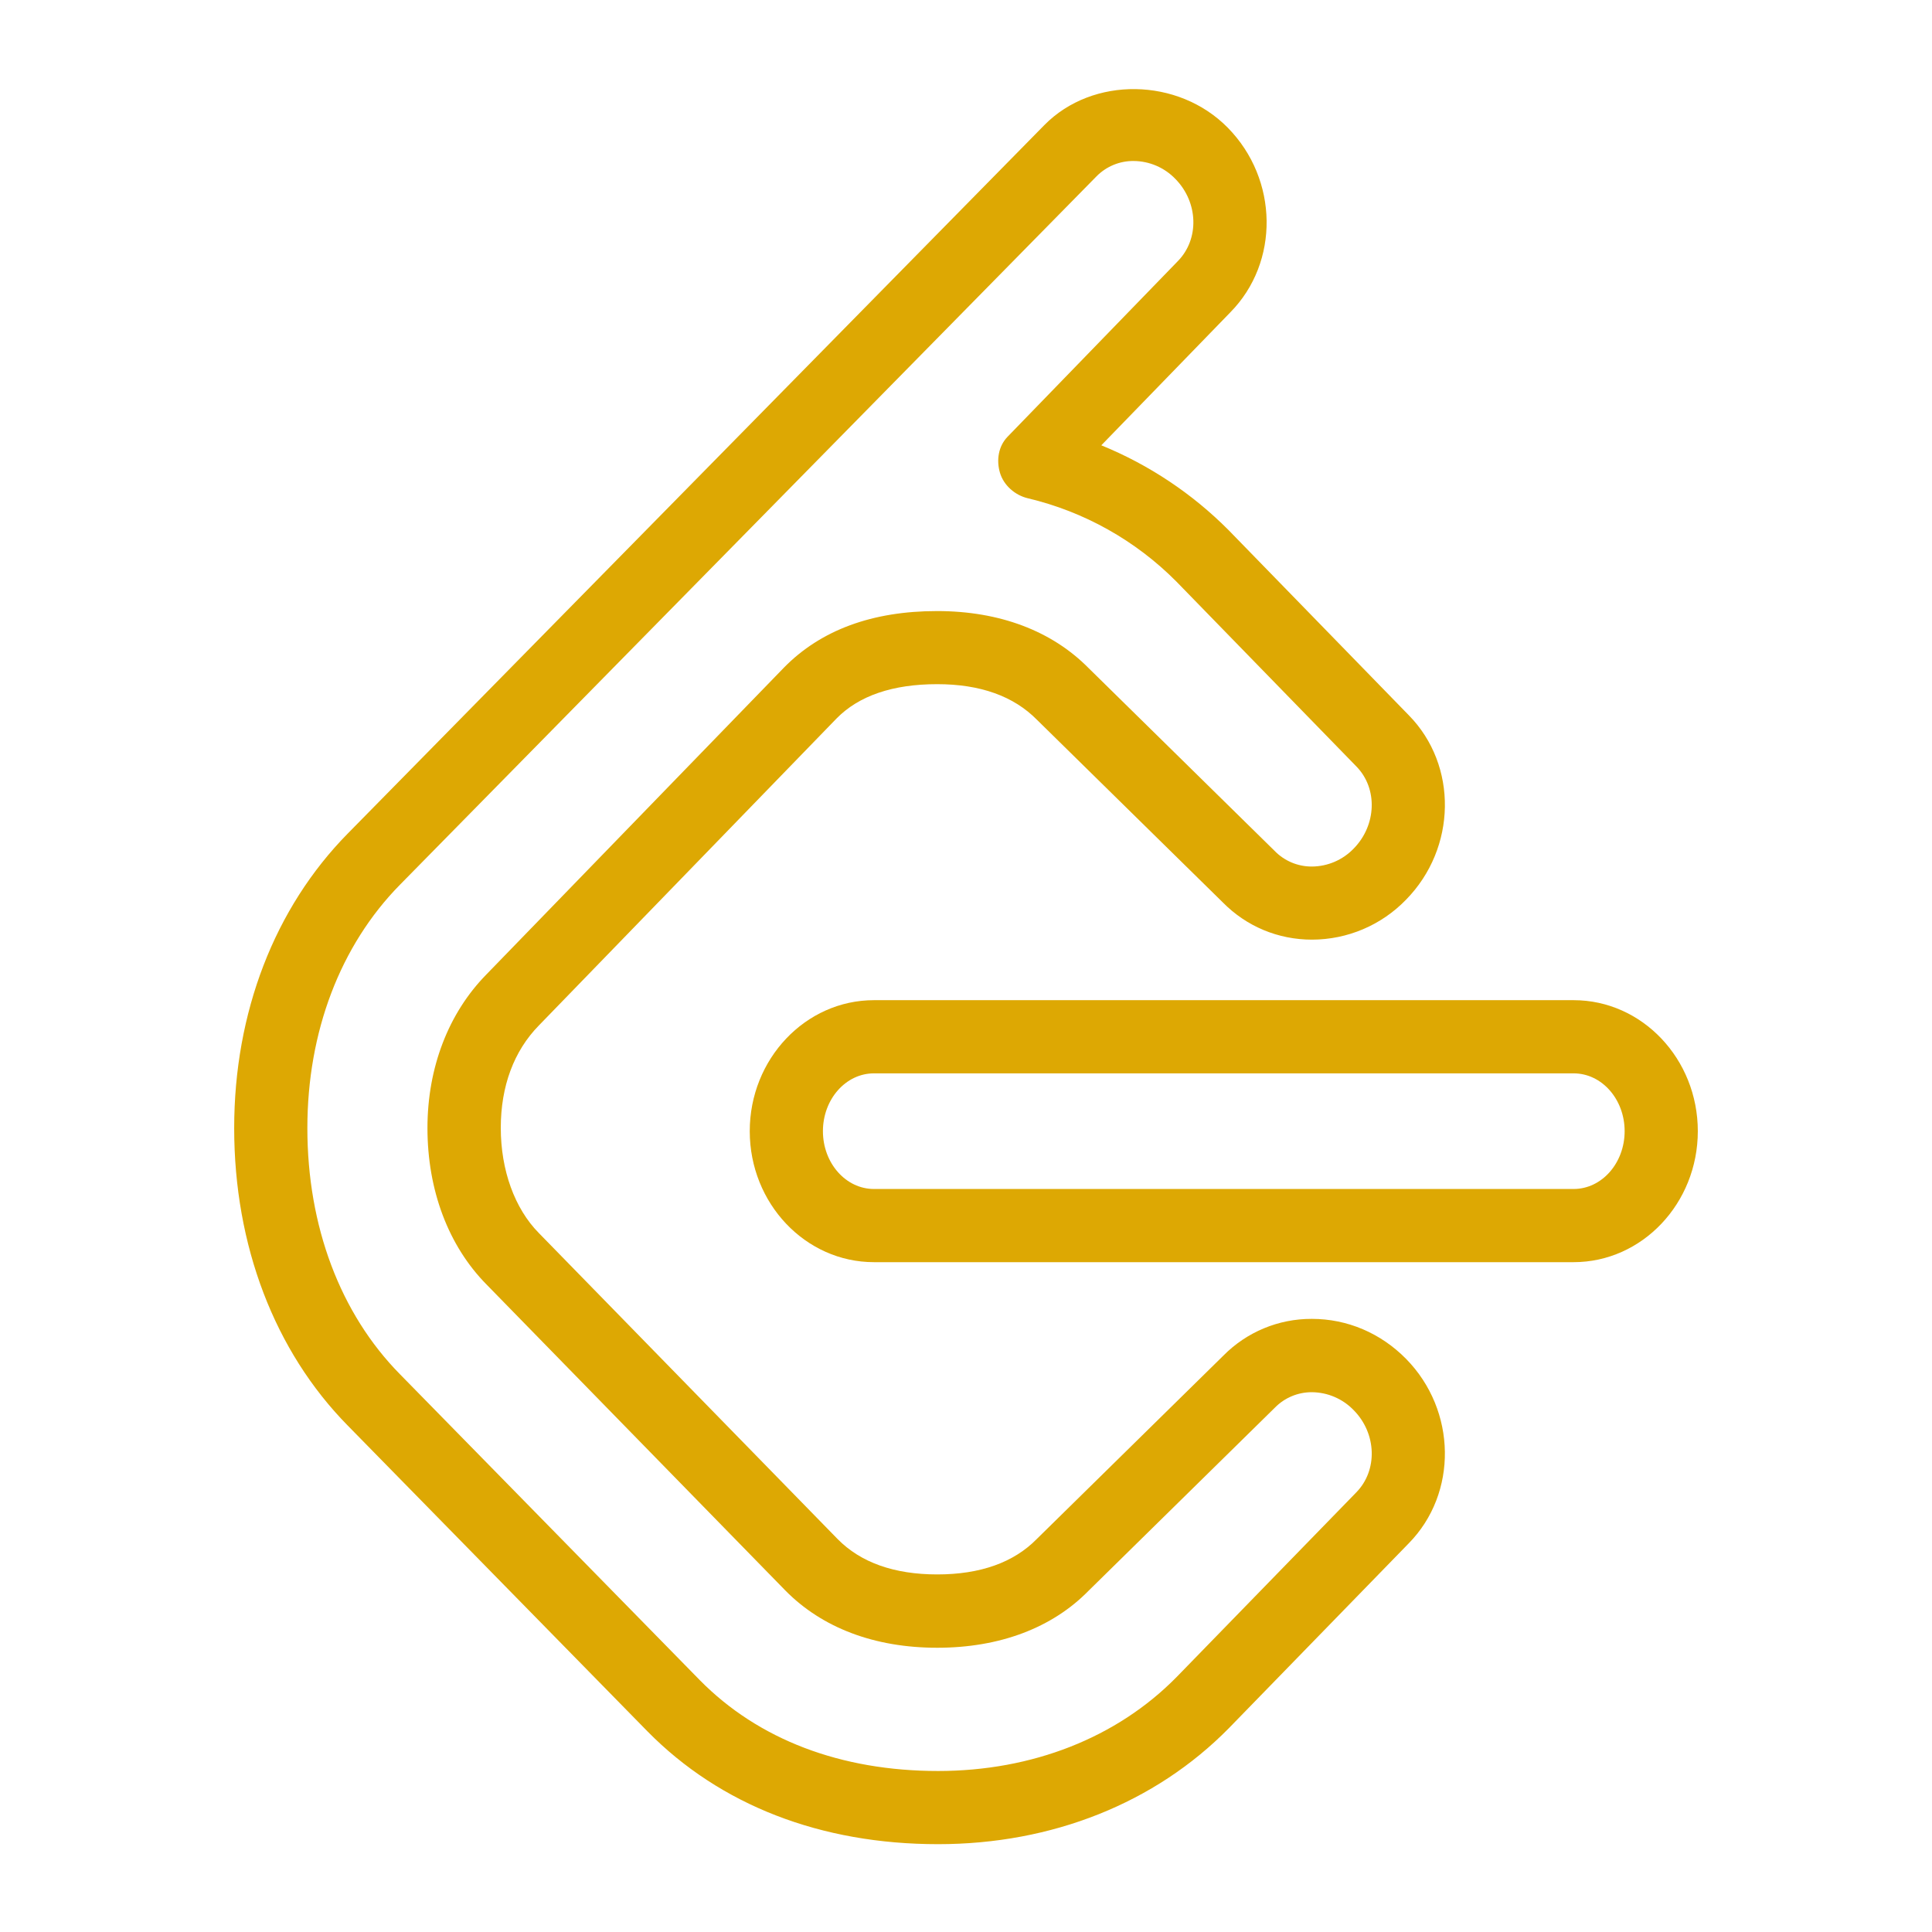
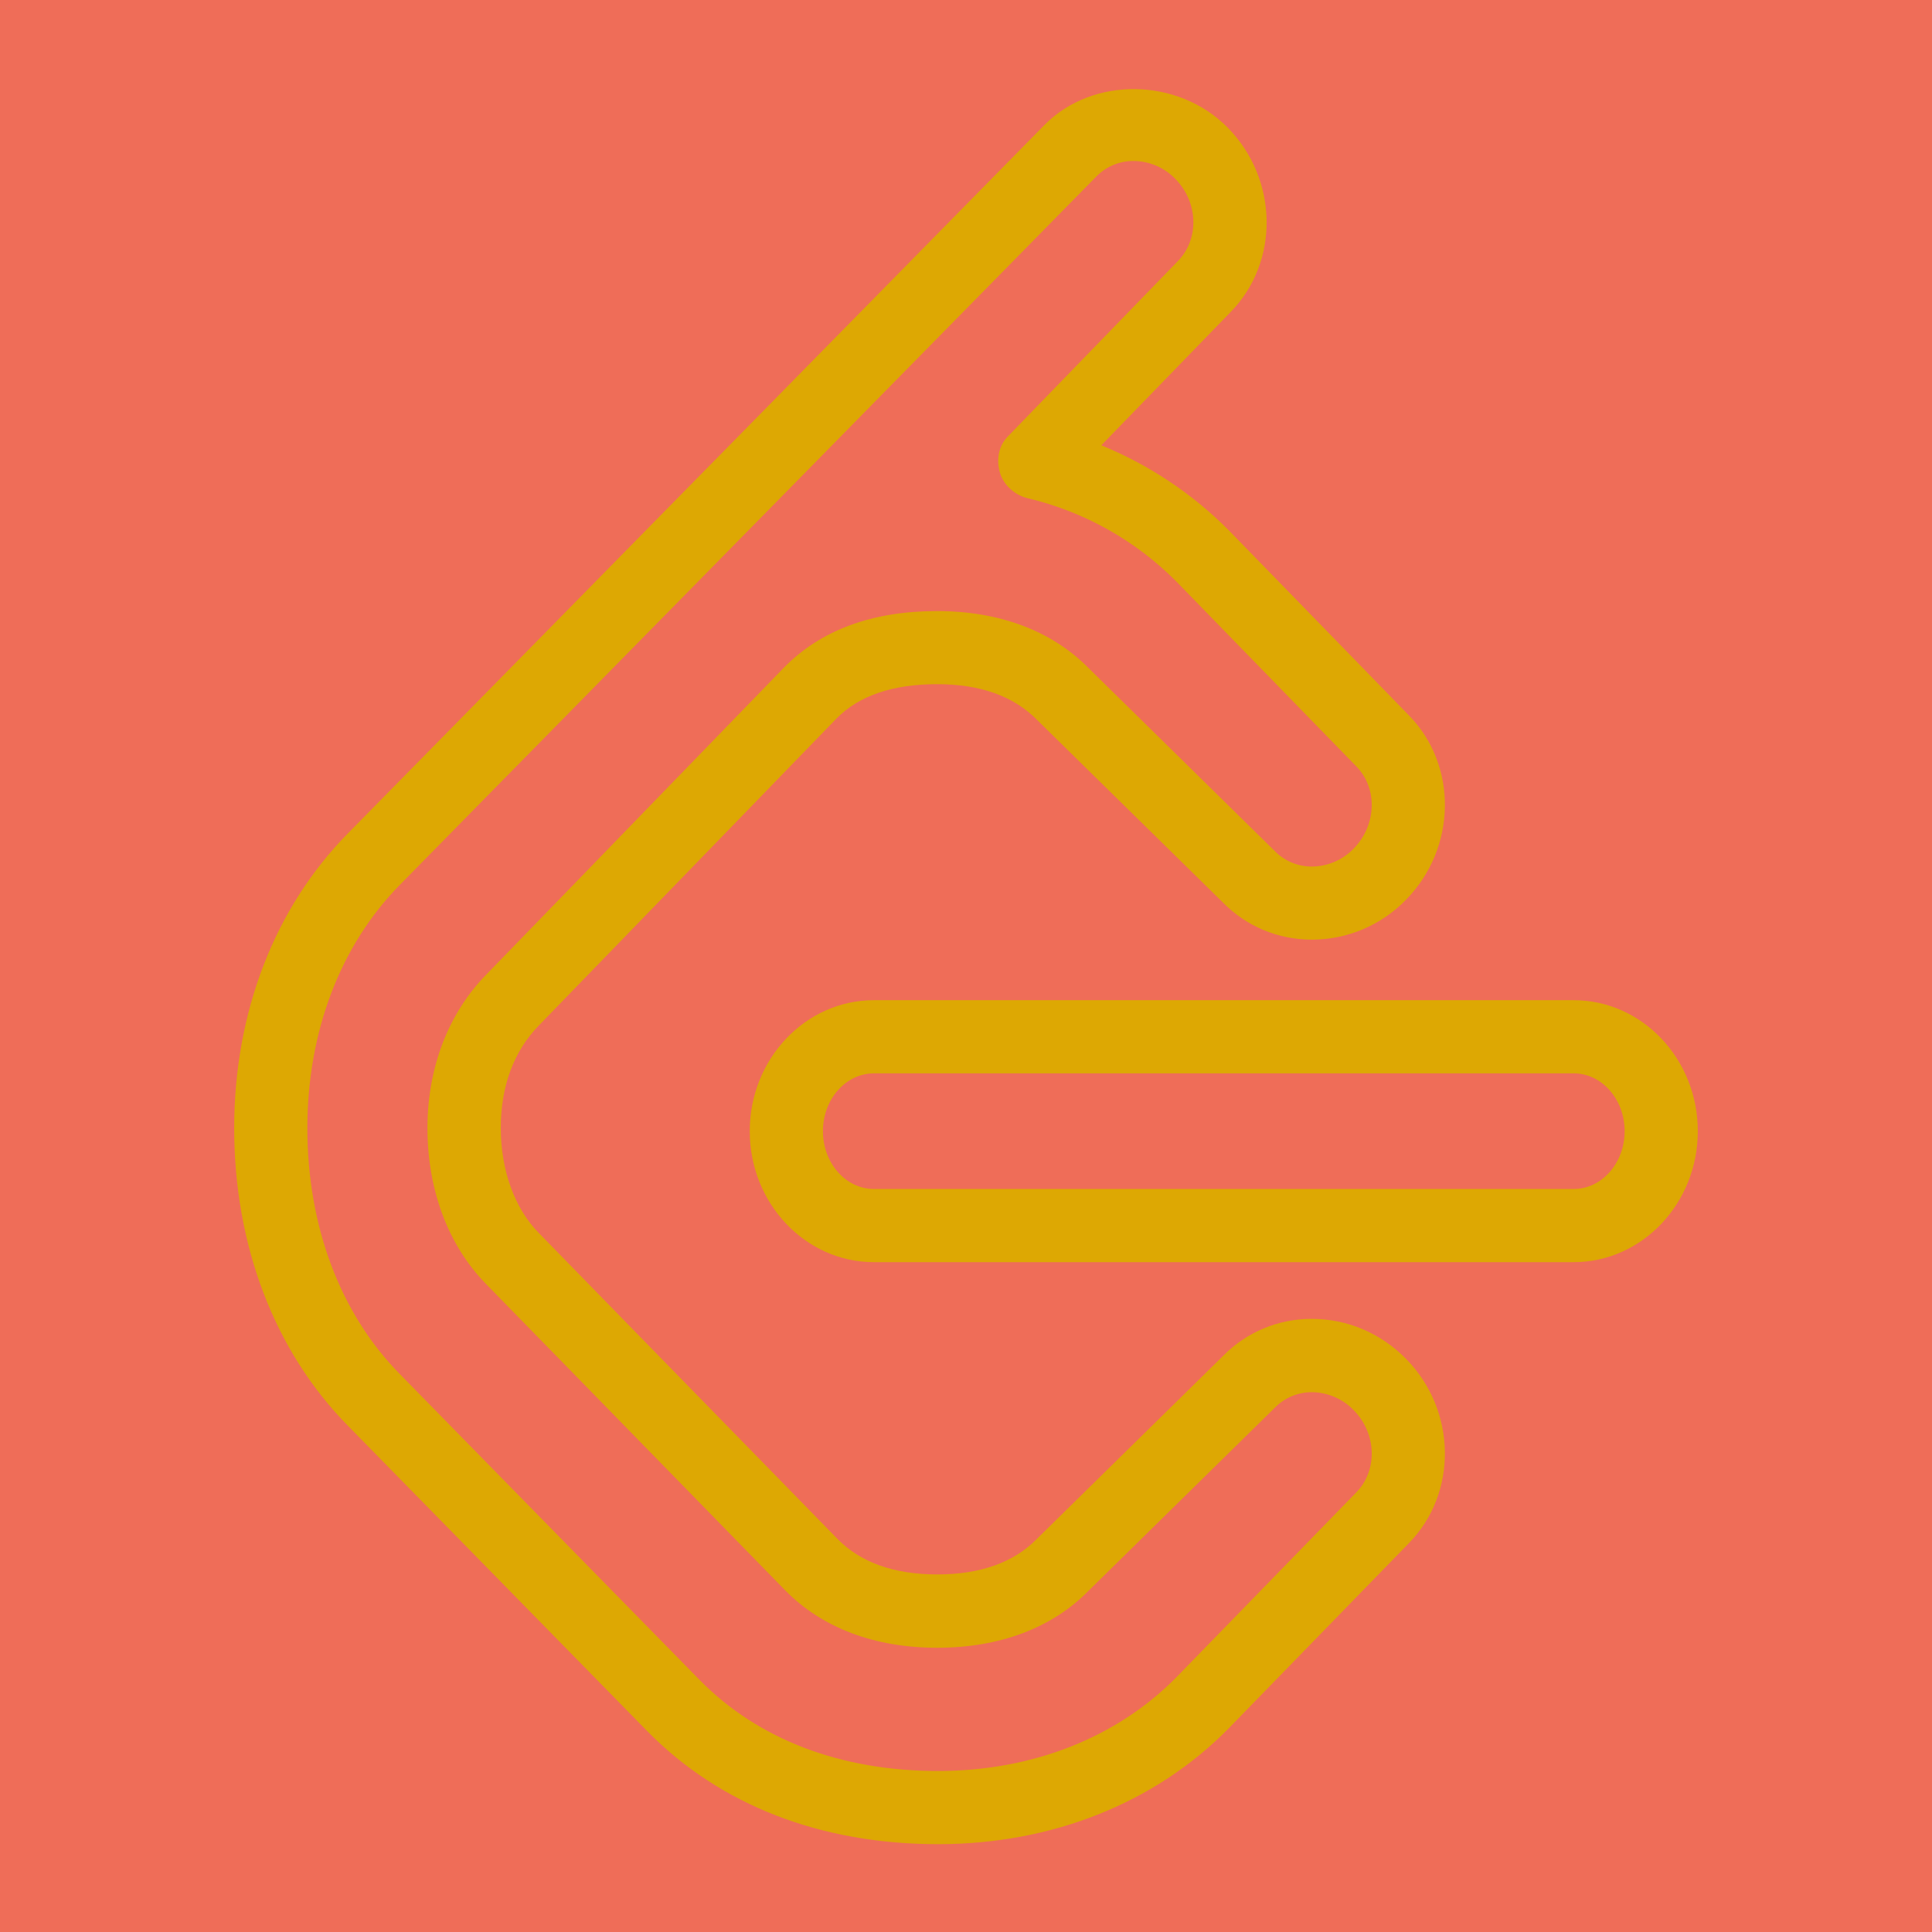
<svg xmlns="http://www.w3.org/2000/svg" version="1.1" width="44" height="44" viewBox="0 0 1000 1000" xml:space="preserve">
  <defs>
</defs>
-   <rect x="0" y="0" width="100%" height="100%" fill="#ffffff" />
+   <rect x="0" y="0" width="100%" height="100%" fill="#EF6D58" />
  <g transform="matrix(37.8788 0 0 37.8788 500.0001 500.0001)" id="987138">
    <g style="" vector-effect="non-scaling-stroke">
      <g transform="matrix(1 0 0 1 3.5225 2.257)">
        <path style="stroke: none; stroke-width: 1; stroke-dasharray: none; stroke-linecap: butt; stroke-dashoffset: 0; stroke-linejoin: miter; stroke-miterlimit: 4; is-custom-font: none; font-file-url: none; fill: rgb(221,168,3); fill-rule: nonzero; opacity: 1;" transform=" translate(-15.5225, -14.257)" d="M 20.303 16.047 h -9.561 c -0.936 0 -1.697 -0.803 -1.697 -1.79 s 0.762 -1.79 1.697 -1.79 h 9.561 c 0.936 0 1.697 0.803 1.697 1.79 s -0.762 1.79 -1.697 1.79 z m -9.561 -2.58 c -0.385 0 -0.697 0.354 -0.697 0.79 s 0.312 0.79 0.697 0.79 h 9.561 c 0.385 0 0.697 -0.354 0.697 -0.79 s -0.312 -0.79 -0.697 -0.79 h -9.561 z" stroke-linecap="round" />
      </g>
      <g transform="matrix(1 0 0 1 -1.728 0.0087)">
        <path style="stroke: none; stroke-width: 1; stroke-dasharray: none; stroke-linecap: butt; stroke-dashoffset: 0; stroke-linejoin: miter; stroke-miterlimit: 4; is-custom-font: none; font-file-url: none; fill: rgb(221,168,3); fill-rule: nonzero; opacity: 1;" transform=" translate(-10.272, -12.0088)" d="M 11.618 24 c -1.604 0 -2.977 -0.533 -3.97 -1.541 L 3.55 18.278 C 2.551 17.262 2 15.819 2 14.215 c 0 -1.578 0.551 -3.008 1.552 -4.025 L 13.071 0.509 c 0.66 -0.67 1.829 -0.652 2.506 0.036 c 0.694 0.706 0.71 1.839 0.034 2.524 l -1.762 1.816 a 5.25 5.25 0 0 1 1.739 1.159 l 2.463 2.53 c 0.672 0.684 0.655 1.815 -0.039 2.521 a 1.79 1.79 0 0 1 -1.284 0.545 c -0.464 0 -0.896 -0.181 -1.219 -0.509 l -2.536 -2.492 c -0.321 -0.327 -0.779 -0.49 -1.367 -0.49 c -0.606 0 -1.069 0.157 -1.375 0.469 l -4.067 4.194 c -0.342 0.349 -0.521 0.831 -0.521 1.4 c 0 0.577 0.189 1.101 0.519 1.436 l 4.083 4.182 c 0.315 0.321 0.774 0.484 1.362 0.484 s 1.045 -0.163 1.36 -0.484 l 2.549 -2.505 a 1.687 1.687 0 0 1 1.209 -0.503 h 0.002 c 0.483 0 0.939 0.194 1.286 0.546 c 0.693 0.705 0.71 1.837 0.036 2.522 l -2.457 2.525 C 14.586 23.438 13.176 24 11.618 24 z M 14.29 1 a 0.703 0.703 0 0 0 -0.507 0.21 l -9.519 9.681 C 3.449 11.72 3 12.9 3 14.215 c 0 1.341 0.449 2.535 1.265 3.363 l 0.001 0.001 l 4.097 4.18 C 9.162 22.57 10.288 23 11.618 23 c 1.288 0 2.444 -0.455 3.258 -1.282 l 2.457 -2.525 c 0.295 -0.301 0.279 -0.804 -0.034 -1.122 a 0.801 0.801 0 0 0 -0.573 -0.247 h -0.001 a 0.703 0.703 0 0 0 -0.502 0.209 l -2.549 2.505 c -0.497 0.507 -1.214 0.778 -2.068 0.778 s -1.572 -0.271 -2.076 -0.784 L 5.446 16.35 c -0.519 -0.527 -0.805 -1.286 -0.805 -2.136 c 0 -0.824 0.286 -1.57 0.806 -2.099 l 4.067 -4.194 c 0.503 -0.512 1.206 -0.771 2.091 -0.771 c 0.854 0 1.571 0.271 2.074 0.783 l 2.536 2.492 a 0.705 0.705 0 0 0 0.512 0.216 a 0.798 0.798 0 0 0 0.571 -0.246 c 0.313 -0.319 0.33 -0.822 0.037 -1.121 l -2.461 -2.528 a 4.238 4.238 0 0 0 -2.028 -1.137 c -0.175 -0.041 -0.331 -0.176 -0.382 -0.349 s -0.021 -0.363 0.104 -0.492 l 2.325 -2.398 c 0.298 -0.302 0.282 -0.805 -0.031 -1.124 A 0.799 0.799 0 0 0 14.29 1 z" stroke-linecap="round" />
      </g>
    </g>
  </g>
</svg>
